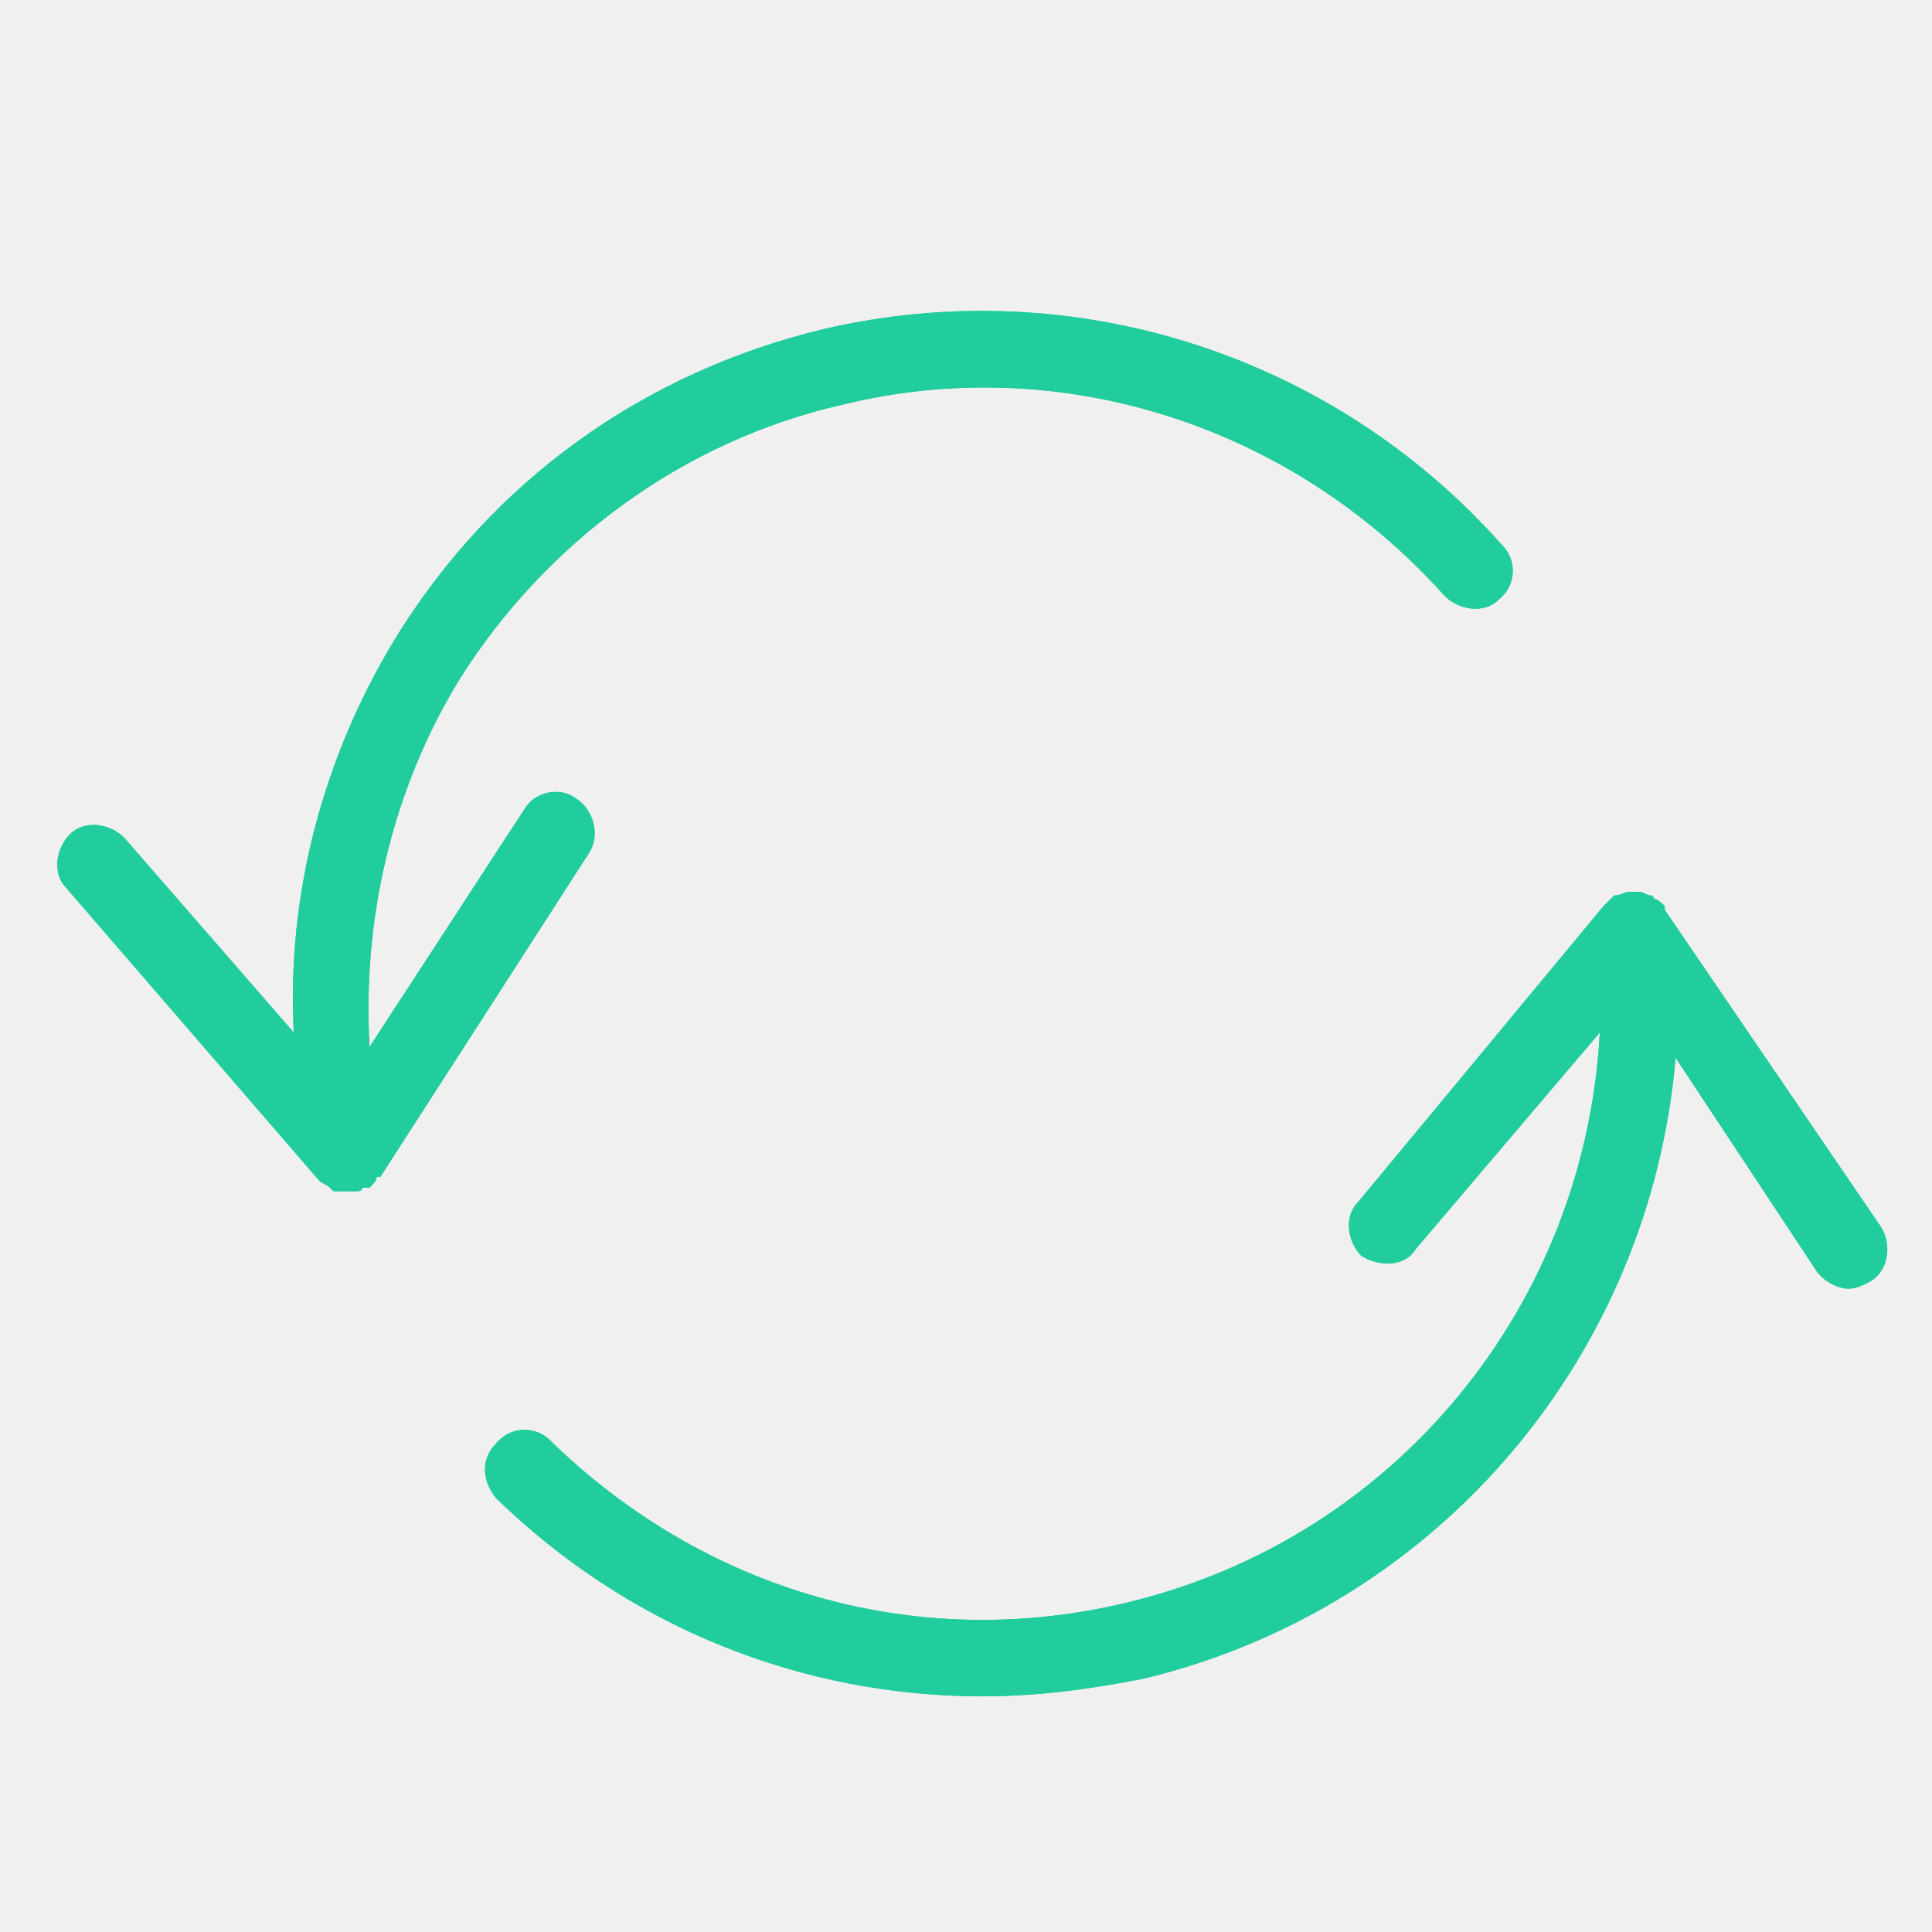
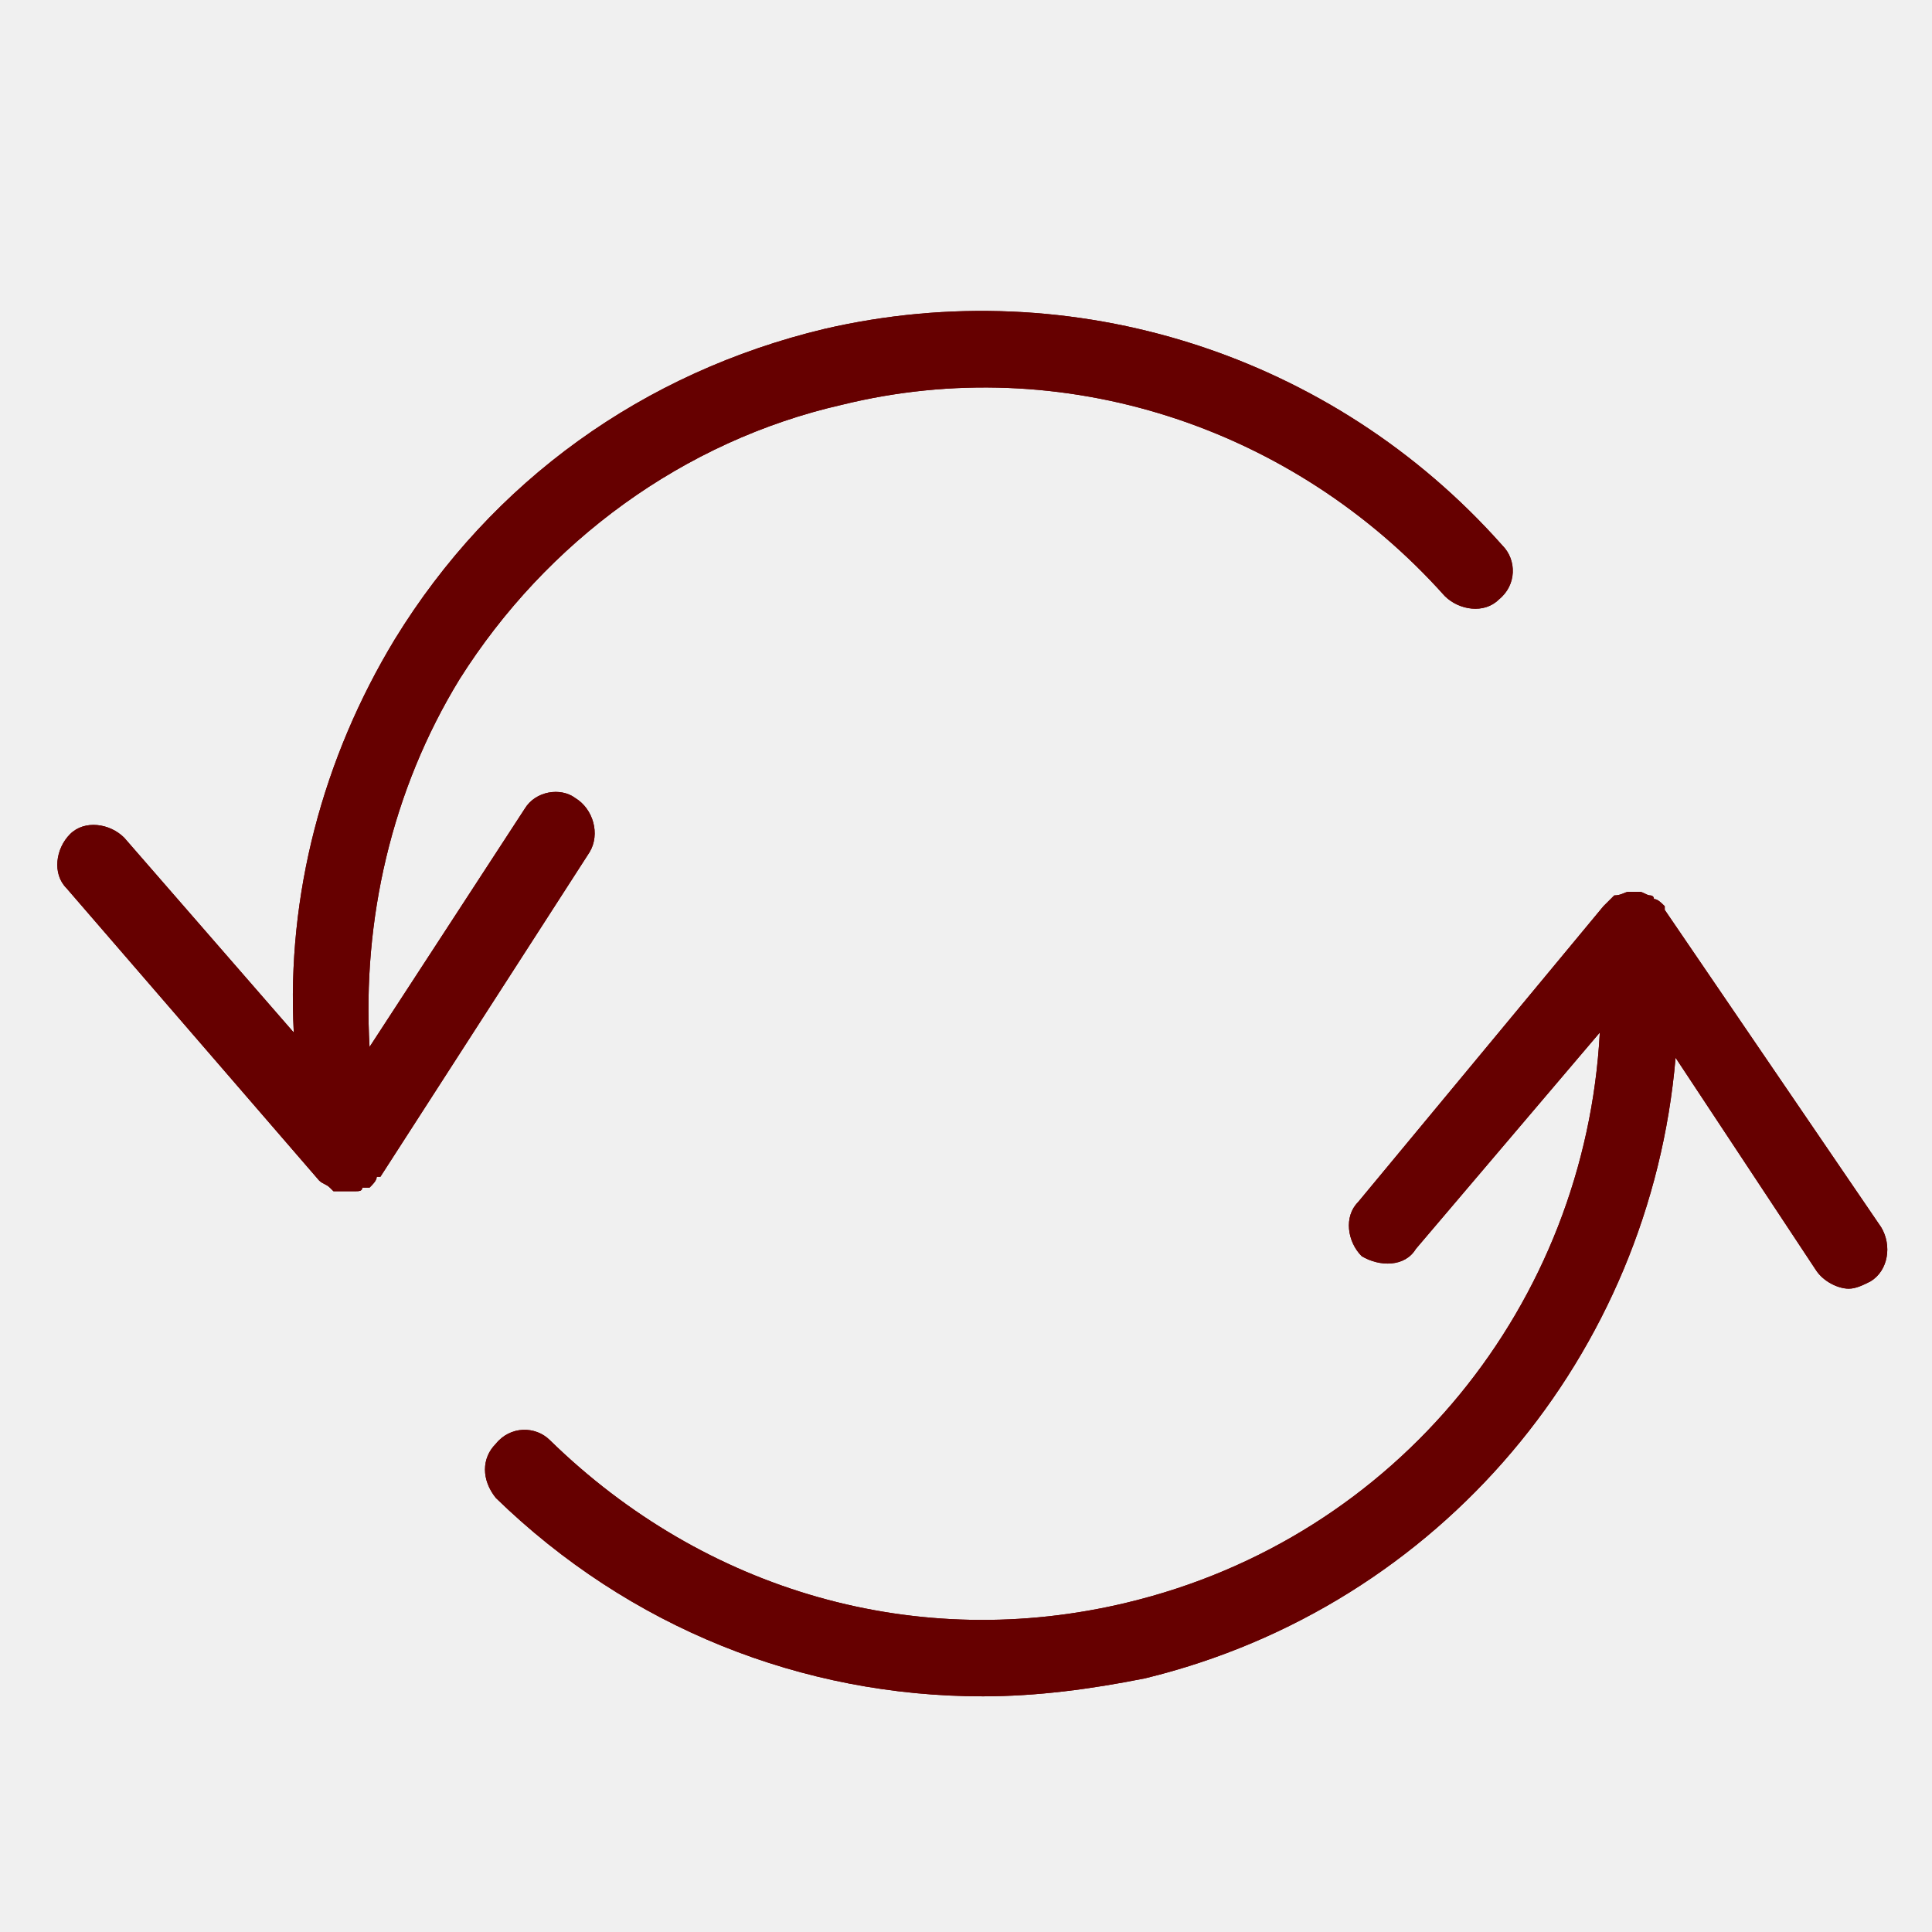
<svg xmlns="http://www.w3.org/2000/svg" width="51" height="51" viewBox="0 0 51 51" fill="none">
  <mask id="path-1-inside-1_149_17767" fill="white">
    <path d="M15.564 22.494L10.041 31.065H9.945C9.945 31.16 9.85 31.256 9.755 31.351H9.564C9.564 31.446 9.469 31.446 9.374 31.446H9.279H9.183H8.803L8.707 31.351C8.612 31.256 8.517 31.256 8.422 31.16L1.755 23.446C1.374 23.065 1.469 22.399 1.85 22.018C2.231 21.637 2.898 21.732 3.279 22.113L7.755 27.256C7.564 23.637 8.517 20.018 10.422 16.875C12.993 12.684 16.993 9.827 21.755 8.684C28.326 7.16 35.184 9.351 39.66 14.399C40.041 14.78 40.041 15.446 39.564 15.827C39.184 16.208 38.517 16.113 38.136 15.732C34.136 11.256 28.041 9.256 22.231 10.684C18.041 11.637 14.422 14.303 12.136 17.922C10.326 20.875 9.564 24.303 9.755 27.637L13.85 21.351C14.136 20.875 14.803 20.779 15.184 21.065C15.66 21.351 15.85 22.018 15.564 22.494ZM49.66 32.399C49.945 32.875 49.85 33.541 49.374 33.827C49.184 33.922 48.993 34.018 48.803 34.018C48.517 34.018 48.136 33.827 47.945 33.541L44.231 27.922C43.564 35.732 38.041 42.399 30.231 44.303C28.802 44.589 27.374 44.779 25.945 44.779C21.183 44.779 16.612 42.97 13.088 39.541C12.707 39.065 12.707 38.494 13.088 38.113C13.469 37.637 14.136 37.637 14.517 38.018C18.612 42.018 24.231 43.637 29.755 42.303C36.898 40.589 41.85 34.399 42.231 27.256L37.374 32.97C37.088 33.446 36.422 33.446 35.945 33.16C35.564 32.779 35.469 32.113 35.85 31.732L42.326 23.922L42.612 23.637C42.803 23.637 42.898 23.541 42.993 23.541H43.184H43.279C43.374 23.541 43.469 23.637 43.564 23.637C43.564 23.637 43.66 23.637 43.66 23.732C43.755 23.732 43.85 23.827 43.945 23.922V24.018L49.66 32.399Z" />
  </mask>
-   <path d="M15.564 22.494L10.041 31.065H9.945C9.945 31.16 9.85 31.256 9.755 31.351H9.564C9.564 31.446 9.469 31.446 9.374 31.446H9.279H9.183H8.803L8.707 31.351C8.612 31.256 8.517 31.256 8.422 31.16L1.755 23.446C1.374 23.065 1.469 22.399 1.85 22.018C2.231 21.637 2.898 21.732 3.279 22.113L7.755 27.256C7.564 23.637 8.517 20.018 10.422 16.875C12.993 12.684 16.993 9.827 21.755 8.684C28.326 7.16 35.184 9.351 39.66 14.399C40.041 14.78 40.041 15.446 39.564 15.827C39.184 16.208 38.517 16.113 38.136 15.732C34.136 11.256 28.041 9.256 22.231 10.684C18.041 11.637 14.422 14.303 12.136 17.922C10.326 20.875 9.564 24.303 9.755 27.637L13.85 21.351C14.136 20.875 14.803 20.779 15.184 21.065C15.66 21.351 15.85 22.018 15.564 22.494ZM49.66 32.399C49.945 32.875 49.85 33.541 49.374 33.827C49.184 33.922 48.993 34.018 48.803 34.018C48.517 34.018 48.136 33.827 47.945 33.541L44.231 27.922C43.564 35.732 38.041 42.399 30.231 44.303C28.802 44.589 27.374 44.779 25.945 44.779C21.183 44.779 16.612 42.97 13.088 39.541C12.707 39.065 12.707 38.494 13.088 38.113C13.469 37.637 14.136 37.637 14.517 38.018C18.612 42.018 24.231 43.637 29.755 42.303C36.898 40.589 41.85 34.399 42.231 27.256L37.374 32.97C37.088 33.446 36.422 33.446 35.945 33.16C35.564 32.779 35.469 32.113 35.85 31.732L42.326 23.922L42.612 23.637C42.803 23.637 42.898 23.541 42.993 23.541H43.184H43.279C43.374 23.541 43.469 23.637 43.564 23.637C43.564 23.637 43.66 23.637 43.66 23.732C43.755 23.732 43.85 23.827 43.945 23.922V24.018L49.66 32.399Z" fill="#21CD9D" />
-   <path d="M15.564 22.494L18.994 24.552L18.961 24.607L18.927 24.661L15.564 22.494ZM10.041 31.065L13.403 33.232L12.222 35.065H10.041V31.065ZM9.945 31.065H5.945V27.065H9.945V31.065ZM9.755 31.351L12.583 34.179L11.412 35.351H9.755V31.351ZM9.564 31.351H5.564V27.351H9.564V31.351ZM8.803 31.446V35.446H7.146L5.974 34.275L8.803 31.446ZM8.422 31.16L5.593 33.989L5.49 33.886L5.395 33.776L8.422 31.16ZM1.755 23.446L4.583 20.618L4.686 20.721L4.781 20.831L1.755 23.446ZM3.279 22.113L6.107 19.284L6.205 19.382L6.296 19.487L3.279 22.113ZM7.755 27.256L11.749 27.046L12.36 38.639L4.738 29.882L7.755 27.256ZM10.422 16.875L7.001 14.802L7.006 14.792L7.012 14.783L10.422 16.875ZM21.755 8.684L20.821 4.795L20.836 4.791L20.851 4.788L21.755 8.684ZM39.66 14.399L36.831 17.227L36.746 17.142L36.667 17.052L39.66 14.399ZM39.564 15.827L36.736 12.999L36.893 12.842L37.066 12.704L39.564 15.827ZM38.136 15.732L35.307 18.56L35.228 18.481L35.153 18.397L38.136 15.732ZM22.231 10.684L23.186 14.569L23.152 14.577L23.118 14.585L22.231 10.684ZM12.136 17.922L8.725 15.832L8.74 15.809L8.754 15.786L12.136 17.922ZM9.755 27.637L13.106 29.82L6.456 40.027L5.761 27.865L9.755 27.637ZM13.85 21.351L17.28 23.409L17.242 23.472L17.202 23.535L13.85 21.351ZM15.184 21.065L13.126 24.495L12.949 24.389L12.784 24.265L15.184 21.065ZM49.66 32.399L52.965 30.145L53.03 30.241L53.09 30.341L49.66 32.399ZM49.374 33.827L51.432 37.257L51.3 37.336L51.163 37.405L49.374 33.827ZM47.945 33.541L44.617 35.76L44.613 35.754L44.608 35.747L47.945 33.541ZM44.231 27.922L40.246 27.582L41.224 16.119L47.568 25.717L44.231 27.922ZM30.231 44.303L31.179 48.189L31.098 48.209L31.016 48.226L30.231 44.303ZM13.088 39.541L10.299 42.408L10.12 42.235L9.965 42.04L13.088 39.541ZM13.088 38.113L16.212 40.612L16.073 40.785L15.917 40.941L13.088 38.113ZM14.517 38.018L11.722 40.879L11.705 40.863L11.688 40.846L14.517 38.018ZM29.755 42.303L28.816 38.415L28.821 38.414L29.755 42.303ZM42.231 27.256L39.183 24.665L46.856 15.638L46.225 27.469L42.231 27.256ZM37.374 32.97L33.944 30.912L34.113 30.63L34.326 30.379L37.374 32.97ZM35.945 33.16L33.887 36.59L33.465 36.337L33.117 35.989L35.945 33.16ZM35.85 31.732L38.929 34.285L38.81 34.429L38.679 34.56L35.85 31.732ZM42.326 23.922L39.247 21.369L39.366 21.226L39.498 21.094L42.326 23.922ZM42.612 23.637L39.784 20.808L40.955 19.637H42.612V23.637ZM43.66 23.732V27.732H39.66V23.732H43.66ZM43.945 23.922L46.774 21.094L47.945 22.265V23.922H43.945ZM43.945 24.018L40.641 26.271L39.945 25.252V24.018H43.945ZM18.927 24.661L13.403 33.232L6.678 28.898L12.202 20.327L18.927 24.661ZM10.041 35.065H9.945V27.065H10.041V35.065ZM13.945 31.065C13.945 32.418 13.294 33.331 13.086 33.608C12.947 33.793 12.819 33.935 12.743 34.015C12.669 34.094 12.598 34.164 12.583 34.179L6.926 28.523C7.026 28.423 6.854 28.584 6.686 28.808C6.549 28.99 5.945 29.808 5.945 31.065H13.945ZM9.755 35.351H9.564V27.351H9.755V35.351ZM13.564 31.351C13.564 32.066 13.372 33.005 12.706 33.862C12.066 34.684 11.277 35.06 10.77 35.229C10.286 35.39 9.879 35.425 9.71 35.436C9.608 35.443 9.524 35.445 9.473 35.446C9.424 35.446 9.38 35.446 9.374 35.446V27.446C9.426 27.446 9.313 27.445 9.178 27.454C9.053 27.462 8.688 27.49 8.24 27.64C7.768 27.797 7.01 28.154 6.391 28.95C5.745 29.781 5.564 30.683 5.564 31.351H13.564ZM9.374 35.446H9.279V27.446H9.374V35.446ZM9.279 35.446H9.183V27.446H9.279V35.446ZM9.183 35.446H8.803V27.446H9.183V35.446ZM5.974 34.275L5.879 34.179L11.536 28.523L11.631 28.618L5.974 34.275ZM5.879 34.179C5.986 34.287 6.097 34.384 6.209 34.471C6.321 34.559 6.425 34.63 6.516 34.686C6.605 34.742 6.679 34.783 6.724 34.806C6.762 34.827 6.794 34.843 6.776 34.833C6.771 34.831 6.715 34.803 6.652 34.77C6.584 34.734 6.486 34.68 6.373 34.609C6.258 34.537 6.13 34.45 5.995 34.344C5.859 34.238 5.724 34.12 5.593 33.989L11.25 28.332C11.143 28.225 11.032 28.128 10.92 28.04C10.808 27.953 10.704 27.882 10.613 27.825C10.524 27.769 10.45 27.729 10.405 27.705C10.367 27.684 10.334 27.669 10.353 27.678C10.358 27.68 10.414 27.708 10.477 27.741C10.545 27.778 10.643 27.832 10.756 27.902C10.87 27.974 10.999 28.061 11.134 28.167C11.27 28.273 11.405 28.391 11.536 28.523L5.879 34.179ZM5.395 33.776L-1.272 26.062L4.781 20.831L11.448 28.545L5.395 33.776ZM-1.074 26.275C-2.264 25.084 -2.576 23.567 -2.467 22.37C-2.36 21.199 -1.847 20.058 -0.978 19.189L4.679 24.846C5.166 24.359 5.442 23.741 5.5 23.094C5.562 22.42 5.393 21.427 4.583 20.618L-1.074 26.275ZM-0.978 19.189C0.212 17.999 1.729 17.687 2.927 17.796C4.097 17.902 5.239 18.416 6.107 19.284L0.45 24.941C0.938 25.429 1.555 25.704 2.202 25.763C2.876 25.824 3.869 25.656 4.679 24.846L-0.978 19.189ZM6.296 19.487L10.772 24.63L4.738 29.882L0.261 24.739L6.296 19.487ZM3.76 27.466C3.526 23.008 4.7 18.598 7.001 14.802L13.842 18.948C12.334 21.437 11.603 24.265 11.749 27.046L3.76 27.466ZM7.012 14.783C10.149 9.671 15.049 6.18 20.821 4.795L22.688 12.574C18.937 13.474 15.837 15.698 13.831 18.967L7.012 14.783ZM20.851 4.788C28.853 2.932 37.205 5.601 42.652 11.745L36.667 17.052C33.163 13.101 27.8 11.389 22.659 12.581L20.851 4.788ZM42.488 11.57C44.499 13.581 44.463 17.031 42.063 18.951L37.066 12.704C35.619 13.861 35.583 15.979 36.831 17.227L42.488 11.57ZM42.393 18.656C41.202 19.846 39.685 20.158 38.488 20.049C37.317 19.942 36.176 19.429 35.307 18.56L40.964 12.903C40.477 12.416 39.859 12.14 39.212 12.082C38.539 12.02 37.546 12.189 36.736 12.999L42.393 18.656ZM35.153 18.397C32.098 14.979 27.5 13.508 23.186 14.569L21.276 6.8C28.581 5.004 36.173 7.533 41.118 13.067L35.153 18.397ZM23.118 14.585C20.015 15.29 17.269 17.285 15.518 20.058L8.754 15.786C11.574 11.322 16.066 7.983 21.345 6.784L23.118 14.585ZM15.546 20.013C14.196 22.215 13.601 24.823 13.748 27.409L5.761 27.865C5.528 23.784 6.456 19.534 8.725 15.832L15.546 20.013ZM6.403 25.453L10.499 19.167L17.202 23.535L13.106 29.82L6.403 25.453ZM10.42 19.293C11.23 17.943 12.527 17.223 13.733 16.993C14.894 16.772 16.346 16.937 17.584 17.865L12.784 24.265C13.64 24.907 14.568 24.978 15.229 24.852C15.936 24.717 16.756 24.282 17.28 23.409L10.42 19.293ZM17.241 17.635C19.473 18.974 20.498 22.045 18.994 24.552L12.134 20.436C11.64 21.26 11.627 22.123 11.801 22.761C11.973 23.392 12.393 24.056 13.126 24.495L17.241 17.635ZM53.09 30.341C54.251 32.276 54.21 35.59 51.432 37.257L47.316 30.397C46.423 30.933 45.993 31.774 45.867 32.469C45.745 33.138 45.86 33.841 46.23 34.457L53.09 30.341ZM51.163 37.405C51.105 37.434 50.819 37.581 50.493 37.703C50.149 37.832 49.553 38.018 48.803 38.018V30.018C48.242 30.018 47.837 30.155 47.684 30.213C47.547 30.264 47.452 30.316 47.585 30.25L51.163 37.405ZM48.803 38.018C47.848 38.018 47.032 37.726 46.442 37.409C45.834 37.081 45.146 36.554 44.617 35.76L51.274 31.323C50.935 30.815 50.533 30.526 50.235 30.365C49.954 30.214 49.471 30.018 48.803 30.018V38.018ZM44.608 35.747L40.894 30.128L47.568 25.717L51.282 31.336L44.608 35.747ZM48.217 28.263C47.407 37.747 40.693 45.869 31.179 48.189L29.283 40.417C35.389 38.928 39.722 33.717 40.246 27.582L48.217 28.263ZM31.016 48.226C29.428 48.543 27.723 48.779 25.945 48.779V40.779C27.025 40.779 28.177 40.635 29.447 40.381L31.016 48.226ZM25.945 48.779C20.151 48.779 14.576 46.57 10.299 42.408L15.878 36.675C18.648 39.37 22.216 40.779 25.945 40.779V48.779ZM9.965 42.04C8.565 40.291 8.166 37.378 10.26 35.284L15.917 40.941C16.472 40.386 16.802 39.609 16.802 38.791C16.802 38.009 16.506 37.41 16.212 37.043L9.965 42.04ZM9.965 35.614C11.884 33.215 15.335 33.179 17.345 35.189L11.688 40.846C12.937 42.095 15.054 42.059 16.212 40.612L9.965 35.614ZM17.312 35.156C20.455 38.226 24.675 39.415 28.816 38.415L30.694 46.192C23.787 47.859 16.769 45.809 11.722 40.879L17.312 35.156ZM28.821 38.414C34.197 37.124 37.948 32.465 38.237 27.043L46.225 27.469C45.753 36.332 39.598 44.054 30.688 46.193L28.821 38.414ZM45.279 29.846L40.422 35.561L34.326 30.379L39.183 24.665L45.279 29.846ZM40.804 35.028C39.874 36.578 38.351 37.22 37.093 37.334C35.905 37.443 34.78 37.126 33.887 36.59L38.003 29.73C37.587 29.481 37.033 29.307 36.369 29.367C35.635 29.434 34.588 29.838 33.944 30.912L40.804 35.028ZM33.117 35.989C32.249 35.12 31.735 33.979 31.628 32.808C31.52 31.611 31.831 30.094 33.022 28.904L38.679 34.56C39.488 33.751 39.657 32.758 39.596 32.084C39.537 31.437 39.261 30.82 38.774 30.332L33.117 35.989ZM32.771 29.179L39.247 21.369L45.405 26.476L38.929 34.285L32.771 29.179ZM39.498 21.094L39.784 20.808L45.441 26.465L45.155 26.751L39.498 21.094ZM42.612 19.637C42.316 19.637 42.044 19.675 41.805 19.732C41.576 19.787 41.408 19.853 41.353 19.875C41.34 19.88 41.331 19.884 41.333 19.883C41.334 19.883 41.335 19.883 41.34 19.88C41.344 19.878 41.352 19.875 41.36 19.872C41.387 19.861 41.477 19.824 41.589 19.784C41.704 19.744 41.886 19.684 42.115 19.635C42.348 19.585 42.646 19.541 42.993 19.541V27.541C43.316 27.541 43.59 27.501 43.799 27.456C44.004 27.412 44.162 27.36 44.251 27.328C44.298 27.312 44.335 27.297 44.359 27.288C44.382 27.279 44.398 27.273 44.401 27.271C44.403 27.271 44.404 27.27 44.401 27.271C44.4 27.272 44.393 27.275 44.387 27.277C44.375 27.282 44.352 27.292 44.324 27.303C44.209 27.349 43.976 27.439 43.672 27.511C43.358 27.587 43.003 27.637 42.612 27.637V19.637ZM42.993 19.541H43.184V27.541H42.993V19.541ZM43.184 19.541H43.279V27.541H43.184V19.541ZM43.279 19.541C43.624 19.541 43.925 19.585 44.169 19.638C44.411 19.691 44.61 19.757 44.755 19.811C44.899 19.865 45.014 19.917 45.084 19.95C45.149 19.98 45.206 20.009 45.21 20.011C45.23 20.021 45.197 20.004 45.155 19.985C45.109 19.963 45.018 19.922 44.898 19.877C44.776 19.831 44.601 19.773 44.383 19.725C44.164 19.677 43.886 19.637 43.564 19.637V27.637C43.219 27.637 42.918 27.593 42.674 27.54C42.432 27.487 42.233 27.422 42.089 27.367C41.944 27.313 41.829 27.261 41.76 27.228C41.694 27.198 41.637 27.169 41.633 27.167C41.613 27.157 41.646 27.174 41.688 27.193C41.734 27.215 41.825 27.256 41.946 27.302C42.067 27.347 42.242 27.405 42.46 27.453C42.679 27.501 42.957 27.541 43.279 27.541V19.541ZM43.564 23.637C43.564 19.637 43.566 19.637 43.568 19.637C43.569 19.637 43.571 19.637 43.572 19.637C43.575 19.637 43.578 19.637 43.58 19.637C43.586 19.637 43.591 19.637 43.596 19.637C43.607 19.637 43.618 19.637 43.629 19.637C43.652 19.638 43.675 19.638 43.699 19.639C43.747 19.64 43.798 19.643 43.853 19.647C43.962 19.655 44.092 19.668 44.237 19.693C44.508 19.738 44.93 19.835 45.401 20.071C45.887 20.314 46.495 20.742 46.973 21.458C47.467 22.199 47.66 23.008 47.66 23.732H39.66C39.66 24.408 39.84 25.181 40.317 25.896C40.776 26.585 41.361 26.995 41.823 27.226C42.27 27.45 42.669 27.542 42.922 27.584C43.058 27.606 43.18 27.619 43.283 27.627C43.336 27.631 43.386 27.633 43.432 27.634C43.456 27.635 43.478 27.636 43.5 27.636C43.511 27.636 43.522 27.637 43.533 27.637C43.538 27.637 43.543 27.637 43.549 27.637C43.551 27.637 43.554 27.637 43.557 27.637C43.558 27.637 43.56 27.637 43.56 27.637C43.562 27.637 43.564 27.637 43.564 23.637ZM43.66 19.732C45.013 19.732 45.925 20.383 46.203 20.591C46.388 20.73 46.529 20.859 46.61 20.934C46.689 21.008 46.759 21.079 46.774 21.094L41.117 26.751C41.017 26.651 41.178 26.823 41.403 26.991C41.585 27.128 42.402 27.732 43.66 27.732V19.732ZM47.945 23.922V24.018H39.945V23.922H47.945ZM47.25 21.764L52.965 30.145L46.355 34.652L40.641 26.271L47.25 21.764Z" fill="#21CD9D" mask="url(#path-1-inside-1_149_17767)" />
+   <path d="M15.564 22.494L10.041 31.065H9.945C9.945 31.16 9.85 31.256 9.755 31.351H9.564C9.564 31.446 9.469 31.446 9.374 31.446H9.279H9.183H8.803L8.707 31.351C8.612 31.256 8.517 31.256 8.422 31.16L1.755 23.446C1.374 23.065 1.469 22.399 1.85 22.018C2.231 21.637 2.898 21.732 3.279 22.113L7.755 27.256C7.564 23.637 8.517 20.018 10.422 16.875C12.993 12.684 16.993 9.827 21.755 8.684C28.326 7.16 35.184 9.351 39.66 14.399C40.041 14.78 40.041 15.446 39.564 15.827C39.184 16.208 38.517 16.113 38.136 15.732C34.136 11.256 28.041 9.256 22.231 10.684C18.041 11.637 14.422 14.303 12.136 17.922C10.326 20.875 9.564 24.303 9.755 27.637L13.85 21.351C14.136 20.875 14.803 20.779 15.184 21.065C15.66 21.351 15.85 22.018 15.564 22.494ZM49.66 32.399C49.945 32.875 49.85 33.541 49.374 33.827C49.184 33.922 48.993 34.018 48.803 34.018C48.517 34.018 48.136 33.827 47.945 33.541L44.231 27.922C43.564 35.732 38.041 42.399 30.231 44.303C28.802 44.589 27.374 44.779 25.945 44.779C21.183 44.779 16.612 42.97 13.088 39.541C12.707 39.065 12.707 38.494 13.088 38.113C13.469 37.637 14.136 37.637 14.517 38.018C18.612 42.018 24.231 43.637 29.755 42.303C36.898 40.589 41.85 34.399 42.231 27.256L37.374 32.97C37.088 33.446 36.422 33.446 35.945 33.16C35.564 32.779 35.469 32.113 35.85 31.732L42.326 23.922L42.612 23.637C42.803 23.637 42.898 23.541 42.993 23.541H43.184H43.279C43.374 23.541 43.469 23.637 43.564 23.637C43.564 23.637 43.66 23.637 43.66 23.732C43.755 23.732 43.85 23.827 43.945 23.922V24.018L49.66 32.399Z" fill="#660000" />
+   <path d="M15.564 22.494L18.994 24.552L18.961 24.607L18.927 24.661L15.564 22.494ZM10.041 31.065L13.403 33.232L12.222 35.065H10.041V31.065ZM9.945 31.065H5.945V27.065H9.945V31.065ZM9.755 31.351L12.583 34.179L11.412 35.351H9.755V31.351ZM9.564 31.351H5.564V27.351H9.564V31.351ZM8.803 31.446V35.446H7.146L5.974 34.275L8.803 31.446ZM8.422 31.16L5.593 33.989L5.49 33.886L5.395 33.776L8.422 31.16ZM1.755 23.446L4.583 20.618L4.686 20.721L4.781 20.831L1.755 23.446ZM3.279 22.113L6.107 19.284L6.205 19.382L6.296 19.487L3.279 22.113ZM7.755 27.256L11.749 27.046L12.36 38.639L4.738 29.882L7.755 27.256ZM10.422 16.875L7.001 14.802L7.006 14.792L7.012 14.783L10.422 16.875ZM21.755 8.684L20.821 4.795L20.836 4.791L20.851 4.788L21.755 8.684ZM39.66 14.399L36.831 17.227L36.746 17.142L36.667 17.052L39.66 14.399ZM39.564 15.827L36.736 12.999L36.893 12.842L37.066 12.704L39.564 15.827ZM38.136 15.732L35.307 18.56L35.228 18.481L35.153 18.397L38.136 15.732ZM22.231 10.684L23.186 14.569L23.152 14.577L23.118 14.585L22.231 10.684ZM12.136 17.922L8.725 15.832L8.74 15.809L8.754 15.786L12.136 17.922ZM9.755 27.637L13.106 29.82L6.456 40.027L5.761 27.865L9.755 27.637ZM13.85 21.351L17.28 23.409L17.242 23.472L17.202 23.535L13.85 21.351ZM15.184 21.065L13.126 24.495L12.949 24.389L12.784 24.265L15.184 21.065ZM49.66 32.399L52.965 30.145L53.03 30.241L53.09 30.341L49.66 32.399ZM49.374 33.827L51.432 37.257L51.3 37.336L51.163 37.405L49.374 33.827ZM47.945 33.541L44.617 35.76L44.613 35.754L44.608 35.747L47.945 33.541ZM44.231 27.922L40.246 27.582L41.224 16.119L47.568 25.717L44.231 27.922ZM30.231 44.303L31.179 48.189L31.098 48.209L31.016 48.226L30.231 44.303ZM13.088 39.541L10.299 42.408L10.12 42.235L9.965 42.04L13.088 39.541ZM13.088 38.113L16.212 40.612L16.073 40.785L15.917 40.941L13.088 38.113ZM14.517 38.018L11.722 40.879L11.705 40.863L11.688 40.846L14.517 38.018ZM29.755 42.303L28.816 38.415L28.821 38.414L29.755 42.303ZM42.231 27.256L39.183 24.665L46.856 15.638L46.225 27.469L42.231 27.256ZM37.374 32.97L33.944 30.912L34.113 30.63L34.326 30.379L37.374 32.97ZM35.945 33.16L33.887 36.59L33.465 36.337L33.117 35.989L35.945 33.16ZM35.85 31.732L38.929 34.285L38.81 34.429L38.679 34.56L35.85 31.732ZM42.326 23.922L39.247 21.369L39.366 21.226L39.498 21.094L42.326 23.922ZM42.612 23.637L39.784 20.808L40.955 19.637H42.612V23.637ZM43.66 23.732V27.732H39.66V23.732H43.66ZM43.945 23.922L46.774 21.094L47.945 22.265V23.922H43.945ZM43.945 24.018L40.641 26.271L39.945 25.252V24.018H43.945ZM18.927 24.661L13.403 33.232L6.678 28.898L12.202 20.327L18.927 24.661ZM10.041 35.065H9.945V27.065H10.041V35.065ZM13.945 31.065C13.945 32.418 13.294 33.331 13.086 33.608C12.947 33.793 12.819 33.935 12.743 34.015C12.669 34.094 12.598 34.164 12.583 34.179L6.926 28.523C7.026 28.423 6.854 28.584 6.686 28.808C6.549 28.99 5.945 29.808 5.945 31.065H13.945ZM9.755 35.351H9.564V27.351H9.755V35.351ZM13.564 31.351C13.564 32.066 13.372 33.005 12.706 33.862C12.066 34.684 11.277 35.06 10.77 35.229C10.286 35.39 9.879 35.425 9.71 35.436C9.608 35.443 9.524 35.445 9.473 35.446C9.424 35.446 9.38 35.446 9.374 35.446V27.446C9.426 27.446 9.313 27.445 9.178 27.454C9.053 27.462 8.688 27.49 8.24 27.64C7.768 27.797 7.01 28.154 6.391 28.95C5.745 29.781 5.564 30.683 5.564 31.351H13.564ZM9.374 35.446H9.279V27.446H9.374V35.446ZM9.279 35.446H9.183V27.446H9.279V35.446ZM9.183 35.446H8.803V27.446H9.183V35.446ZM5.974 34.275L5.879 34.179L11.536 28.523L11.631 28.618L5.974 34.275ZM5.879 34.179C5.986 34.287 6.097 34.384 6.209 34.471C6.321 34.559 6.425 34.63 6.516 34.686C6.605 34.742 6.679 34.783 6.724 34.806C6.762 34.827 6.794 34.843 6.776 34.833C6.771 34.831 6.715 34.803 6.652 34.77C6.584 34.734 6.486 34.68 6.373 34.609C6.258 34.537 6.13 34.45 5.995 34.344C5.859 34.238 5.724 34.12 5.593 33.989L11.25 28.332C11.143 28.225 11.032 28.128 10.92 28.04C10.808 27.953 10.704 27.882 10.613 27.825C10.524 27.769 10.45 27.729 10.405 27.705C10.367 27.684 10.334 27.669 10.353 27.678C10.358 27.68 10.414 27.708 10.477 27.741C10.545 27.778 10.643 27.832 10.756 27.902C10.87 27.974 10.999 28.061 11.134 28.167C11.27 28.273 11.405 28.391 11.536 28.523L5.879 34.179ZM5.395 33.776L-1.272 26.062L4.781 20.831L11.448 28.545L5.395 33.776ZM-1.074 26.275C-2.264 25.084 -2.576 23.567 -2.467 22.37C-2.36 21.199 -1.847 20.058 -0.978 19.189L4.679 24.846C5.166 24.359 5.442 23.741 5.5 23.094C5.562 22.42 5.393 21.427 4.583 20.618L-1.074 26.275ZM-0.978 19.189C0.212 17.999 1.729 17.687 2.927 17.796C4.097 17.902 5.239 18.416 6.107 19.284L0.45 24.941C0.938 25.429 1.555 25.704 2.202 25.763C2.876 25.824 3.869 25.656 4.679 24.846L-0.978 19.189ZM6.296 19.487L10.772 24.63L4.738 29.882L0.261 24.739L6.296 19.487ZM3.76 27.466C3.526 23.008 4.7 18.598 7.001 14.802L13.842 18.948C12.334 21.437 11.603 24.265 11.749 27.046L3.76 27.466ZM7.012 14.783C10.149 9.671 15.049 6.18 20.821 4.795L22.688 12.574C18.937 13.474 15.837 15.698 13.831 18.967L7.012 14.783ZM20.851 4.788C28.853 2.932 37.205 5.601 42.652 11.745L36.667 17.052C33.163 13.101 27.8 11.389 22.659 12.581L20.851 4.788ZM42.488 11.57C44.499 13.581 44.463 17.031 42.063 18.951L37.066 12.704C35.619 13.861 35.583 15.979 36.831 17.227L42.488 11.57ZM42.393 18.656C41.202 19.846 39.685 20.158 38.488 20.049C37.317 19.942 36.176 19.429 35.307 18.56L40.964 12.903C40.477 12.416 39.859 12.14 39.212 12.082C38.539 12.02 37.546 12.189 36.736 12.999L42.393 18.656ZM35.153 18.397C32.098 14.979 27.5 13.508 23.186 14.569L21.276 6.8C28.581 5.004 36.173 7.533 41.118 13.067L35.153 18.397ZM23.118 14.585C20.015 15.29 17.269 17.285 15.518 20.058L8.754 15.786C11.574 11.322 16.066 7.983 21.345 6.784L23.118 14.585ZM15.546 20.013C14.196 22.215 13.601 24.823 13.748 27.409L5.761 27.865C5.528 23.784 6.456 19.534 8.725 15.832L15.546 20.013ZM6.403 25.453L10.499 19.167L17.202 23.535L13.106 29.82L6.403 25.453ZM10.42 19.293C11.23 17.943 12.527 17.223 13.733 16.993C14.894 16.772 16.346 16.937 17.584 17.865L12.784 24.265C13.64 24.907 14.568 24.978 15.229 24.852C15.936 24.717 16.756 24.282 17.28 23.409L10.42 19.293ZM17.241 17.635C19.473 18.974 20.498 22.045 18.994 24.552L12.134 20.436C11.64 21.26 11.627 22.123 11.801 22.761C11.973 23.392 12.393 24.056 13.126 24.495L17.241 17.635ZM53.09 30.341C54.251 32.276 54.21 35.59 51.432 37.257L47.316 30.397C46.423 30.933 45.993 31.774 45.867 32.469C45.745 33.138 45.86 33.841 46.23 34.457L53.09 30.341ZM51.163 37.405C51.105 37.434 50.819 37.581 50.493 37.703C50.149 37.832 49.553 38.018 48.803 38.018V30.018C48.242 30.018 47.837 30.155 47.684 30.213C47.547 30.264 47.452 30.316 47.585 30.25L51.163 37.405ZM48.803 38.018C47.848 38.018 47.032 37.726 46.442 37.409C45.834 37.081 45.146 36.554 44.617 35.76L51.274 31.323C50.935 30.815 50.533 30.526 50.235 30.365C49.954 30.214 49.471 30.018 48.803 30.018V38.018ZM44.608 35.747L40.894 30.128L47.568 25.717L51.282 31.336L44.608 35.747ZM48.217 28.263C47.407 37.747 40.693 45.869 31.179 48.189L29.283 40.417C35.389 38.928 39.722 33.717 40.246 27.582L48.217 28.263ZM31.016 48.226C29.428 48.543 27.723 48.779 25.945 48.779V40.779C27.025 40.779 28.177 40.635 29.447 40.381L31.016 48.226ZM25.945 48.779C20.151 48.779 14.576 46.57 10.299 42.408L15.878 36.675C18.648 39.37 22.216 40.779 25.945 40.779V48.779ZM9.965 42.04C8.565 40.291 8.166 37.378 10.26 35.284L15.917 40.941C16.472 40.386 16.802 39.609 16.802 38.791C16.802 38.009 16.506 37.41 16.212 37.043L9.965 42.04ZM9.965 35.614C11.884 33.215 15.335 33.179 17.345 35.189L11.688 40.846C12.937 42.095 15.054 42.059 16.212 40.612L9.965 35.614ZM17.312 35.156C20.455 38.226 24.675 39.415 28.816 38.415L30.694 46.192C23.787 47.859 16.769 45.809 11.722 40.879L17.312 35.156ZM28.821 38.414C34.197 37.124 37.948 32.465 38.237 27.043L46.225 27.469C45.753 36.332 39.598 44.054 30.688 46.193L28.821 38.414ZM45.279 29.846L40.422 35.561L34.326 30.379L39.183 24.665L45.279 29.846ZM40.804 35.028C39.874 36.578 38.351 37.22 37.093 37.334C35.905 37.443 34.78 37.126 33.887 36.59L38.003 29.73C37.587 29.481 37.033 29.307 36.369 29.367C35.635 29.434 34.588 29.838 33.944 30.912L40.804 35.028ZM33.117 35.989C32.249 35.12 31.735 33.979 31.628 32.808C31.52 31.611 31.831 30.094 33.022 28.904L38.679 34.56C39.488 33.751 39.657 32.758 39.596 32.084C39.537 31.437 39.261 30.82 38.774 30.332L33.117 35.989ZM32.771 29.179L39.247 21.369L45.405 26.476L38.929 34.285L32.771 29.179ZM39.498 21.094L39.784 20.808L45.441 26.465L45.155 26.751L39.498 21.094ZM42.612 19.637C42.316 19.637 42.044 19.675 41.805 19.732C41.576 19.787 41.408 19.853 41.353 19.875C41.34 19.88 41.331 19.884 41.333 19.883C41.334 19.883 41.335 19.883 41.34 19.88C41.344 19.878 41.352 19.875 41.36 19.872C41.387 19.861 41.477 19.824 41.589 19.784C41.704 19.744 41.886 19.684 42.115 19.635C42.348 19.585 42.646 19.541 42.993 19.541V27.541C43.316 27.541 43.59 27.501 43.799 27.456C44.004 27.412 44.162 27.36 44.251 27.328C44.298 27.312 44.335 27.297 44.359 27.288C44.382 27.279 44.398 27.273 44.401 27.271C44.403 27.271 44.404 27.27 44.401 27.271C44.4 27.272 44.393 27.275 44.387 27.277C44.375 27.282 44.352 27.292 44.324 27.303C44.209 27.349 43.976 27.439 43.672 27.511C43.358 27.587 43.003 27.637 42.612 27.637V19.637ZM42.993 19.541H43.184V27.541H42.993V19.541ZM43.184 19.541H43.279V27.541H43.184V19.541ZM43.279 19.541C43.624 19.541 43.925 19.585 44.169 19.638C44.411 19.691 44.61 19.757 44.755 19.811C44.899 19.865 45.014 19.917 45.084 19.95C45.149 19.98 45.206 20.009 45.21 20.011C45.23 20.021 45.197 20.004 45.155 19.985C45.109 19.963 45.018 19.922 44.898 19.877C44.776 19.831 44.601 19.773 44.383 19.725C44.164 19.677 43.886 19.637 43.564 19.637V27.637C43.219 27.637 42.918 27.593 42.674 27.54C42.432 27.487 42.233 27.422 42.089 27.367C41.944 27.313 41.829 27.261 41.76 27.228C41.694 27.198 41.637 27.169 41.633 27.167C41.613 27.157 41.646 27.174 41.688 27.193C41.734 27.215 41.825 27.256 41.946 27.302C42.067 27.347 42.242 27.405 42.46 27.453C42.679 27.501 42.957 27.541 43.279 27.541V19.541ZM43.564 23.637C43.564 19.637 43.566 19.637 43.568 19.637C43.569 19.637 43.571 19.637 43.572 19.637C43.575 19.637 43.578 19.637 43.58 19.637C43.586 19.637 43.591 19.637 43.596 19.637C43.607 19.637 43.618 19.637 43.629 19.637C43.652 19.638 43.675 19.638 43.699 19.639C43.747 19.64 43.798 19.643 43.853 19.647C43.962 19.655 44.092 19.668 44.237 19.693C44.508 19.738 44.93 19.835 45.401 20.071C45.887 20.314 46.495 20.742 46.973 21.458C47.467 22.199 47.66 23.008 47.66 23.732H39.66C39.66 24.408 39.84 25.181 40.317 25.896C40.776 26.585 41.361 26.995 41.823 27.226C42.27 27.45 42.669 27.542 42.922 27.584C43.058 27.606 43.18 27.619 43.283 27.627C43.336 27.631 43.386 27.633 43.432 27.634C43.456 27.635 43.478 27.636 43.5 27.636C43.511 27.636 43.522 27.637 43.533 27.637C43.538 27.637 43.543 27.637 43.549 27.637C43.551 27.637 43.554 27.637 43.557 27.637C43.558 27.637 43.56 27.637 43.56 27.637C43.562 27.637 43.564 27.637 43.564 23.637ZM43.66 19.732C45.013 19.732 45.925 20.383 46.203 20.591C46.388 20.73 46.529 20.859 46.61 20.934C46.689 21.008 46.759 21.079 46.774 21.094L41.117 26.751C41.017 26.651 41.178 26.823 41.403 26.991C41.585 27.128 42.402 27.732 43.66 27.732V19.732ZM47.945 23.922V24.018H39.945V23.922H47.945ZM47.25 21.764L52.965 30.145L46.355 34.652L40.641 26.271L47.25 21.764Z" fill="#660000" mask="url(#path-1-inside-1_149_17767)" />
</svg>
